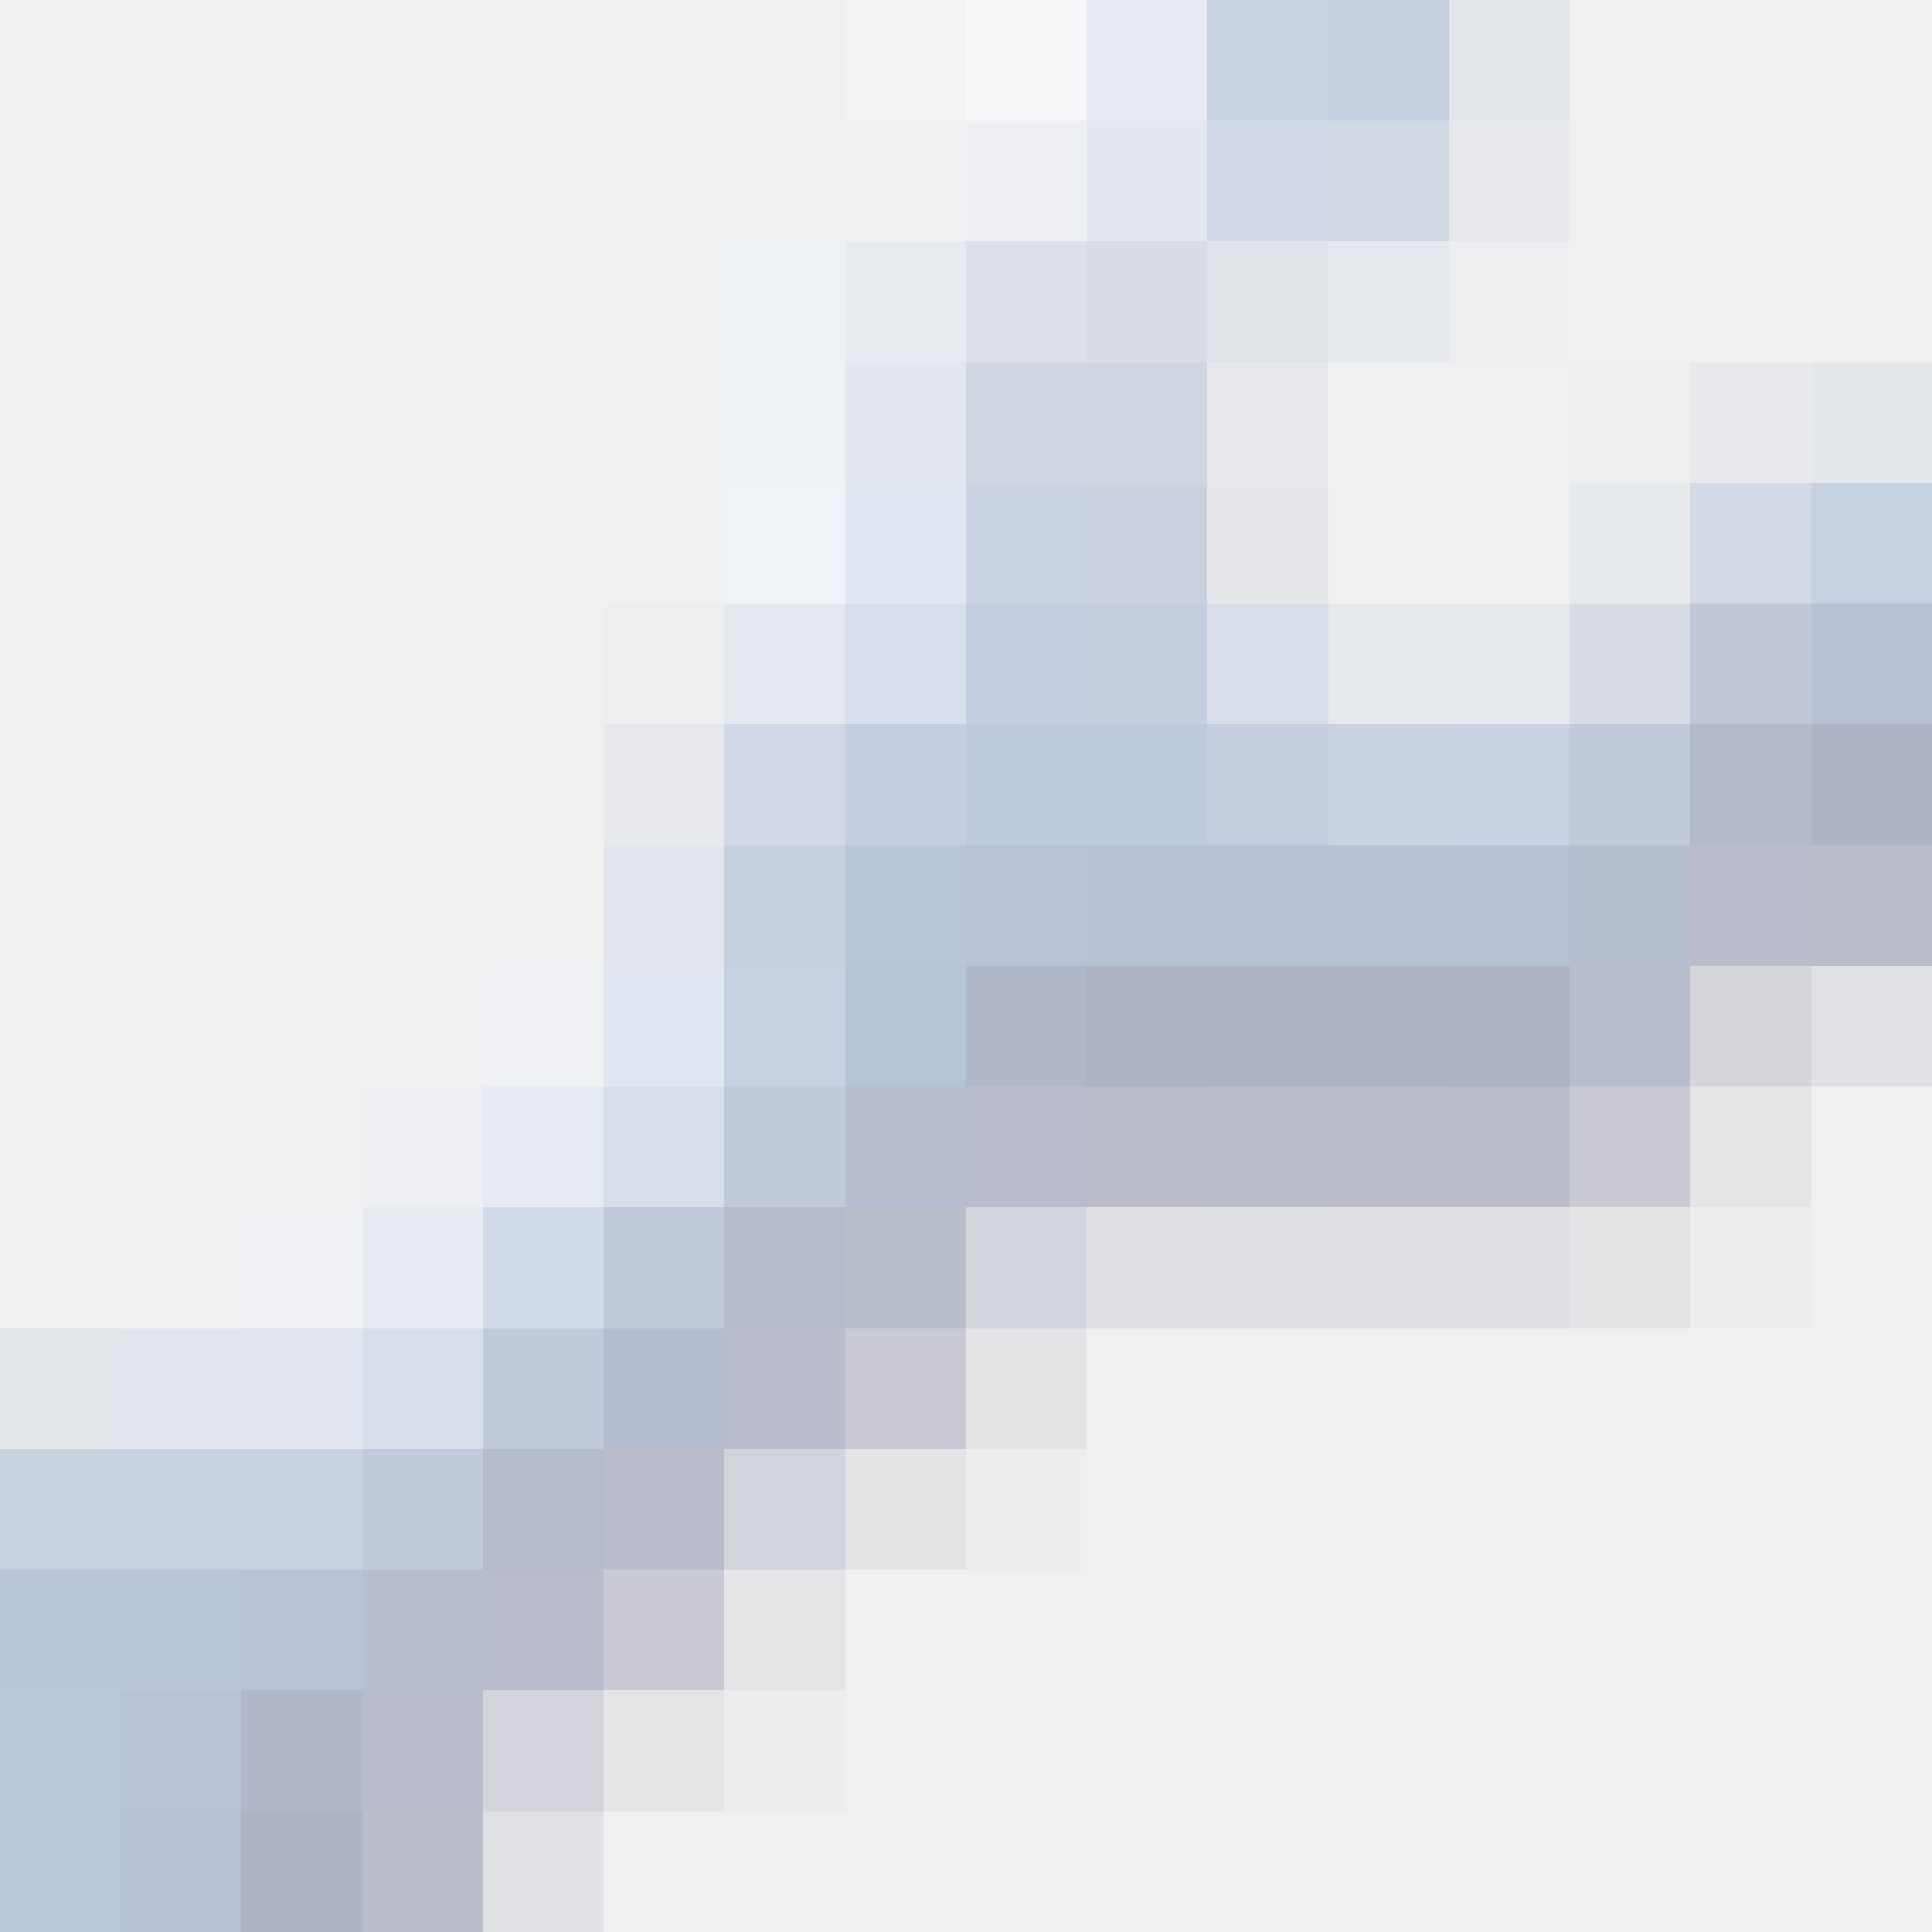
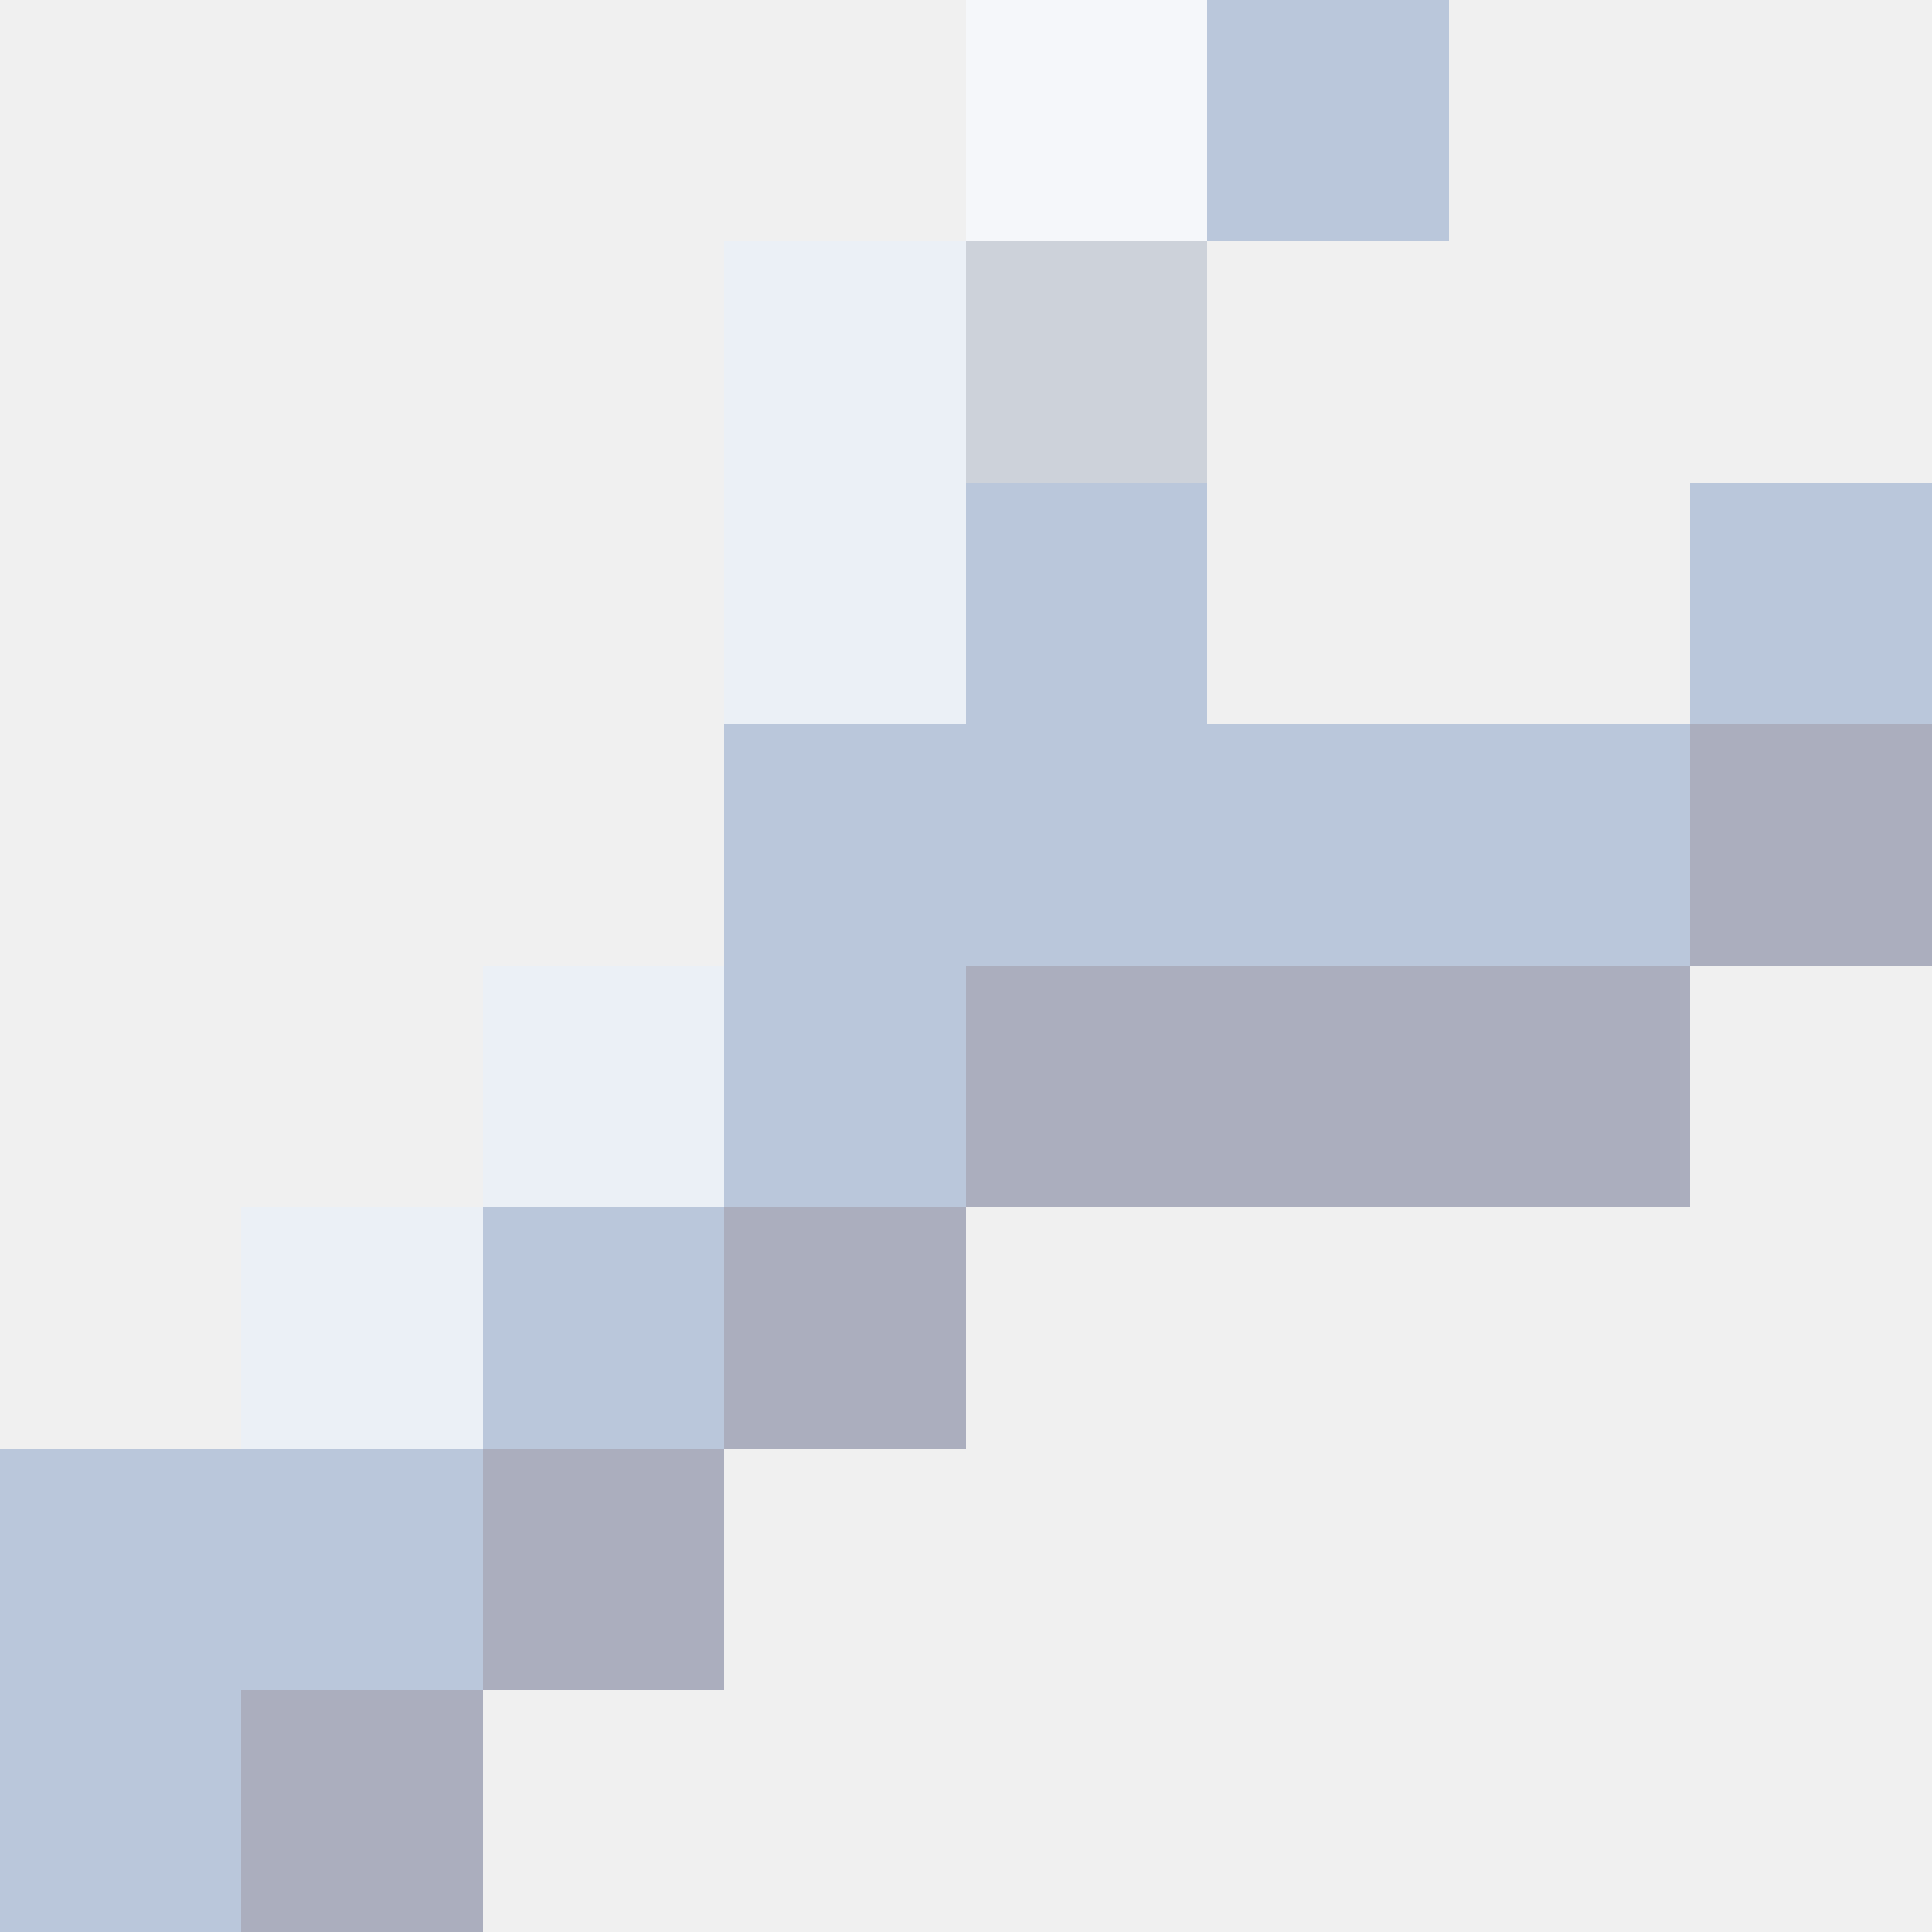
<svg xmlns="http://www.w3.org/2000/svg" shape-rendering="crispEdges" viewBox="0 -0.5 16 16" width="16" height="16">
-   <path stroke="#fcfdfe" opacity="0.216" d="M7,0h1" />
-   <path stroke="#f8fafc" opacity="0.749" d="M8,0h1" />
-   <path stroke="#e7ecf3" d="M9,0h1" />
-   <path stroke="#c9d3e3" d="M10,0h1" />
-   <path stroke="#b8c6da" opacity="0.784" d="M11,0h1" />
-   <path stroke="#b6c4d9" opacity="0.251" d="M12,0h1" />
-   <path stroke="#ebf1f7" opacity="0.047" d="M5,1h1" />
-   <path stroke="#ebf0f7" opacity="0.161" d="M6,1h1" />
-   <path stroke="#edf0f5" opacity="0.427" d="M7,1h1" />
-   <path stroke="#edeff3" opacity="0.824" d="M8,1h1" />
-   <path stroke="#e2e6ee" opacity="0.973" d="M9,1h1" />
-   <path stroke="#c9d3e2" opacity="0.851" d="M10,1h1" />
-   <path stroke="#b8c5da" opacity="0.573" d="M11,1h1" />
-   <path stroke="#b6c4d9" opacity="0.18" d="M12,1h1" />
-   <path stroke="#edf2f8" opacity="0.176" d="M5,2h1" />
-   <path stroke="#ecf1f7" opacity="0.561" d="M6,2h1" />
-   <path stroke="#e5eaf0" opacity="0.835" d="M7,2h1" />
-   <path stroke="#dce0e6" opacity="0.969" d="M8,2h1" />
-   <path stroke="#d5dae1" opacity="0.827" d="M9,2h1" />
-   <path stroke="#cad2de" opacity="0.443" d="M10,2h1" />
-   <path stroke="#b6c4da" opacity="0.173" d="M11,2h1" />
-   <path stroke="#b1c1d9" opacity="0.051" d="M12,2h1" />
-   <path stroke="#eef3f8" opacity="0.247" d="M5,3h1" />
-   <path stroke="#edf2f7" opacity="0.776" d="M6,3h1" />
-   <path stroke="#e3e8ef" d="M7,3h1" />
-   <path stroke="#d1d7e1" d="M8,3h1" />
-   <path stroke="#c6cdd9" opacity="0.749" d="M9,3h1" />
-   <path stroke="#c7cdd7" opacity="0.212" d="M10,3h1" />
-   <path stroke="#bbc9dd" opacity="0.051" d="M13,3h1" />
-   <path stroke="#bbc9dd" opacity="0.18" d="M14,3h1" />
-   <path stroke="#bbc9dd" opacity="0.251" d="M15,3h1" />
-   <path stroke="#eff3f8" opacity="0.247" d="M5,4h1" />
-   <path stroke="#eef2f7" opacity="0.769" d="M6,4h1" />
-   <path stroke="#e1e7f0" d="M7,4h1" />
-   <path stroke="#c9d3e1" d="M8,4h1" />
-   <path stroke="#bdc8d9" opacity="0.749" d="M9,4h1" />
-   <path stroke="#bbc7d8" opacity="0.212" d="M10,4h1" />
-   <path stroke="#bbc8dc" opacity="0.173" d="M13,4h1" />
-   <path stroke="#bac8dc" opacity="0.573" d="M14,4h1" />
-   <path stroke="#bac8dc" opacity="0.784" d="M15,4h1" />
-   <path stroke="#e1e8f0" opacity="0.231" d="M5,5h1" />
-   <path stroke="#e0e7f0" opacity="0.753" d="M6,5h1" />
-   <path stroke="#d6dfeb" d="M7,5h1" />
-   <path stroke="#c3cfe0" d="M8,5h1M7,6h1" />
-   <path stroke="#b9c6db" opacity="0.816" d="M9,5h1" />
-   <path stroke="#b9c7db" opacity="0.424" d="M10,5h1" />
-   <path stroke="#bbc9de" opacity="0.212" d="M11,5h1" />
-   <path stroke="#bccade" opacity="0.212" d="M12,5h1" />
-   <path stroke="#b8c4d7" opacity="0.443" d="M13,5h1" />
-   <path stroke="#b7c1d4" opacity="0.851" d="M14,5h1" />
-   <path stroke="#b6c1d4" d="M15,5h1M9,7h3M1,15h1" />
-   <path stroke="#c4cfe0" opacity="0.224" d="M5,6h1" />
-   <path stroke="#c6d1e2" opacity="0.753" d="M6,6h1" />
-   <path stroke="#bdcadd" d="M8,6h1" />
-   <path stroke="#bac7dc" opacity="0.941" d="M9,6h1" />
-   <path stroke="#bac7dc" opacity="0.816" d="M10,6h1" />
-   <path stroke="#bbc8dc" opacity="0.749" d="M11,6h1" />
-   <path stroke="#bbc8dd" opacity="0.749" d="M12,6h1" />
-   <path stroke="#b7c2d5" opacity="0.827" d="M13,6h1" />
-   <path stroke="#b1b8c9" opacity="0.973" d="M14,6h1" />
-   <path stroke="#aeb4c5" d="M15,6h1" />
-   <path stroke="#ffffff" opacity="0.035" d="M3,7h1M1,9h1" />
-   <path stroke="#f6f9fc" opacity="0.161" d="M4,7h1" />
-   <path stroke="#d0dae8" opacity="0.431" d="M5,7h1" />
-   <path stroke="#bdcadd" opacity="0.82" d="M6,7h1" />
-   <path stroke="#b8c5d9" d="M7,7h1" />
-   <path stroke="#b7c2d5" d="M8,7h1M2,13h1" />
-   <path stroke="#b7c1d4" d="M12,7h1" />
-   <path stroke="#b4bdcf" opacity="0.969" d="M13,7h1" />
-   <path stroke="#aeb3c4" opacity="0.824" d="M14,7h1" />
-   <path stroke="#aaacbc" opacity="0.749" d="M15,7h1M3,15h1" />
-   <path stroke="#f1f5f9" opacity="0.161" d="M3,8h1" />
-   <path stroke="#eff3f8" opacity="0.565" d="M4,8h1" />
-   <path stroke="#dee5ef" opacity="0.835" d="M5,8h1" />
-   <path stroke="#c4d0e1" opacity="0.953" d="M6,8h1" />
-   <path stroke="#b6c2d5" d="M7,8h1" />
-   <path stroke="#b1b8ca" d="M8,8h1M2,14h1" />
-   <path stroke="#aeb4c4" d="M9,8h1M2,15h1" />
-   <path stroke="#afb4c5" d="M10,8h3" />
-   <path stroke="#aeb4c5" opacity="0.835" d="M13,8h1" />
-   <path stroke="#adb1c1" opacity="0.427" d="M14,8h1" />
-   <path stroke="#a9abbb" opacity="0.216" d="M15,8h1M4,15h1" />
-   <path stroke="#f1f5f9" opacity="0.157" d="M2,9h1" />
-   <path stroke="#e7edf4" opacity="0.435" d="M3,9h1" />
-   <path stroke="#e2e9f1" opacity="0.839" d="M4,9h1M3,10h1" />
-   <path stroke="#d6dee9" d="M5,9h1M3,11h1" />
-   <path stroke="#c1cadb" d="M6,9h1M3,12h1" />
-   <path stroke="#b3bccf" opacity="0.953" d="M7,9h1" />
-   <path stroke="#adb2c3" opacity="0.82" d="M8,9h1M3,14h1" />
-   <path stroke="#aaadbc" opacity="0.753" d="M9,9h1" />
-   <path stroke="#aaadbd" opacity="0.753" d="M10,9h1" />
-   <path stroke="#abadbd" opacity="0.769" d="M11,9h1" />
-   <path stroke="#abadbd" opacity="0.776" d="M12,9h1" />
-   <path stroke="#abadbd" opacity="0.561" d="M13,9h1" />
-   <path stroke="#aaadbd" opacity="0.161" d="M14,9h1" />
-   <path stroke="#f6f9fc" opacity="0.157" d="M1,10h1" />
-   <path stroke="#eff3f8" opacity="0.557" d="M2,10h1" />
-   <path stroke="#cfd9e7" opacity="0.965" d="M4,10h1" />
-   <path stroke="#c0cadb" d="M5,10h1M4,11h1" />
-   <path stroke="#b4bbcc" d="M6,10h1M4,12h1" />
-   <path stroke="#aeb3c3" opacity="0.835" d="M7,10h1" />
-   <path stroke="#acb0c0" opacity="0.431" d="M8,10h1" />
-   <path stroke="#aaacbb" opacity="0.224" d="M9,10h1" />
-   <path stroke="#aaacbc" opacity="0.231" d="M10,10h1" />
-   <path stroke="#aaacbc" opacity="0.247" d="M11,10h2" />
-   <path stroke="#aaacbc" opacity="0.176" d="M13,10h1" />
-   <path stroke="#aaacbc" opacity="0.047" d="M14,10h1" />
-   <path stroke="#b5c2d8" opacity="0.216" d="M0,11h1" />
-   <path stroke="#d1dae8" opacity="0.427" d="M1,11h1" />
-   <path stroke="#dee5ef" opacity="0.827" d="M2,11h1" />
-   <path stroke="#b2bbce" opacity="0.965" d="M5,11h1" />
-   <path stroke="#adb2c3" opacity="0.839" d="M6,11h1M5,12h1" />
-   <path stroke="#aaacbc" opacity="0.565" d="M7,11h1" />
-   <path stroke="#aaabbb" opacity="0.161" d="M8,11h1M7,12h1" />
-   <path stroke="#b9c7db" opacity="0.749" d="M0,12h1" />
-   <path stroke="#becbde" opacity="0.82" d="M1,12h1" />
-   <path stroke="#c5d0e2" opacity="0.949" d="M2,12h1" />
-   <path stroke="#abafc0" opacity="0.435" d="M6,12h1" />
-   <path stroke="#a8a9b8" opacity="0.035" d="M8,12h1M6,14h1" />
-   <path stroke="#bac7db" d="M0,13h1" />
-   <path stroke="#b9c5d9" d="M1,13h1" />
-   <path stroke="#b3bcce" opacity="0.949" d="M3,13h1" />
-   <path stroke="#aeb2c3" opacity="0.827" d="M4,13h1" />
-   <path stroke="#aaacbc" opacity="0.557" d="M5,13h1" />
-   <path stroke="#aaabbb" opacity="0.157" d="M6,13h1M5,14h1" />
-   <path stroke="#bac8dc" d="M0,14h1M0,15h1" />
-   <path stroke="#b7c2d6" d="M1,14h1" />
-   <path stroke="#acb0c0" opacity="0.427" d="M4,14h1" />
+   <path stroke="#f5f7fa" d="M8,0h2M8,1h2" />
+   <path stroke="#bac7db" d="M10,0h2M10,1h2M8,4h2M14,4h2M8,5h2M14,5h2M6,6h8M6,7h8M6,8h2M6,9h2M4,10h2M4,11h2M0,12h4M0,13h4M0,14h2M0,15h2" />
+   <path stroke="#ebf0f6" d="M6,2h2M6,3h2M6,4h2M6,5h2M4,8h2M4,9h2M2,10h2M2,11h2" />
+   <path stroke="#cdd2da" d="M8,2h2M8,3h2" />
+   <path stroke="#abaebe" d="M14,6h2M14,7h2M8,8h6M8,9h6M6,10h2M6,11h2M4,12h2M4,13h2M2,14h2M2,15h2" />
</svg>
